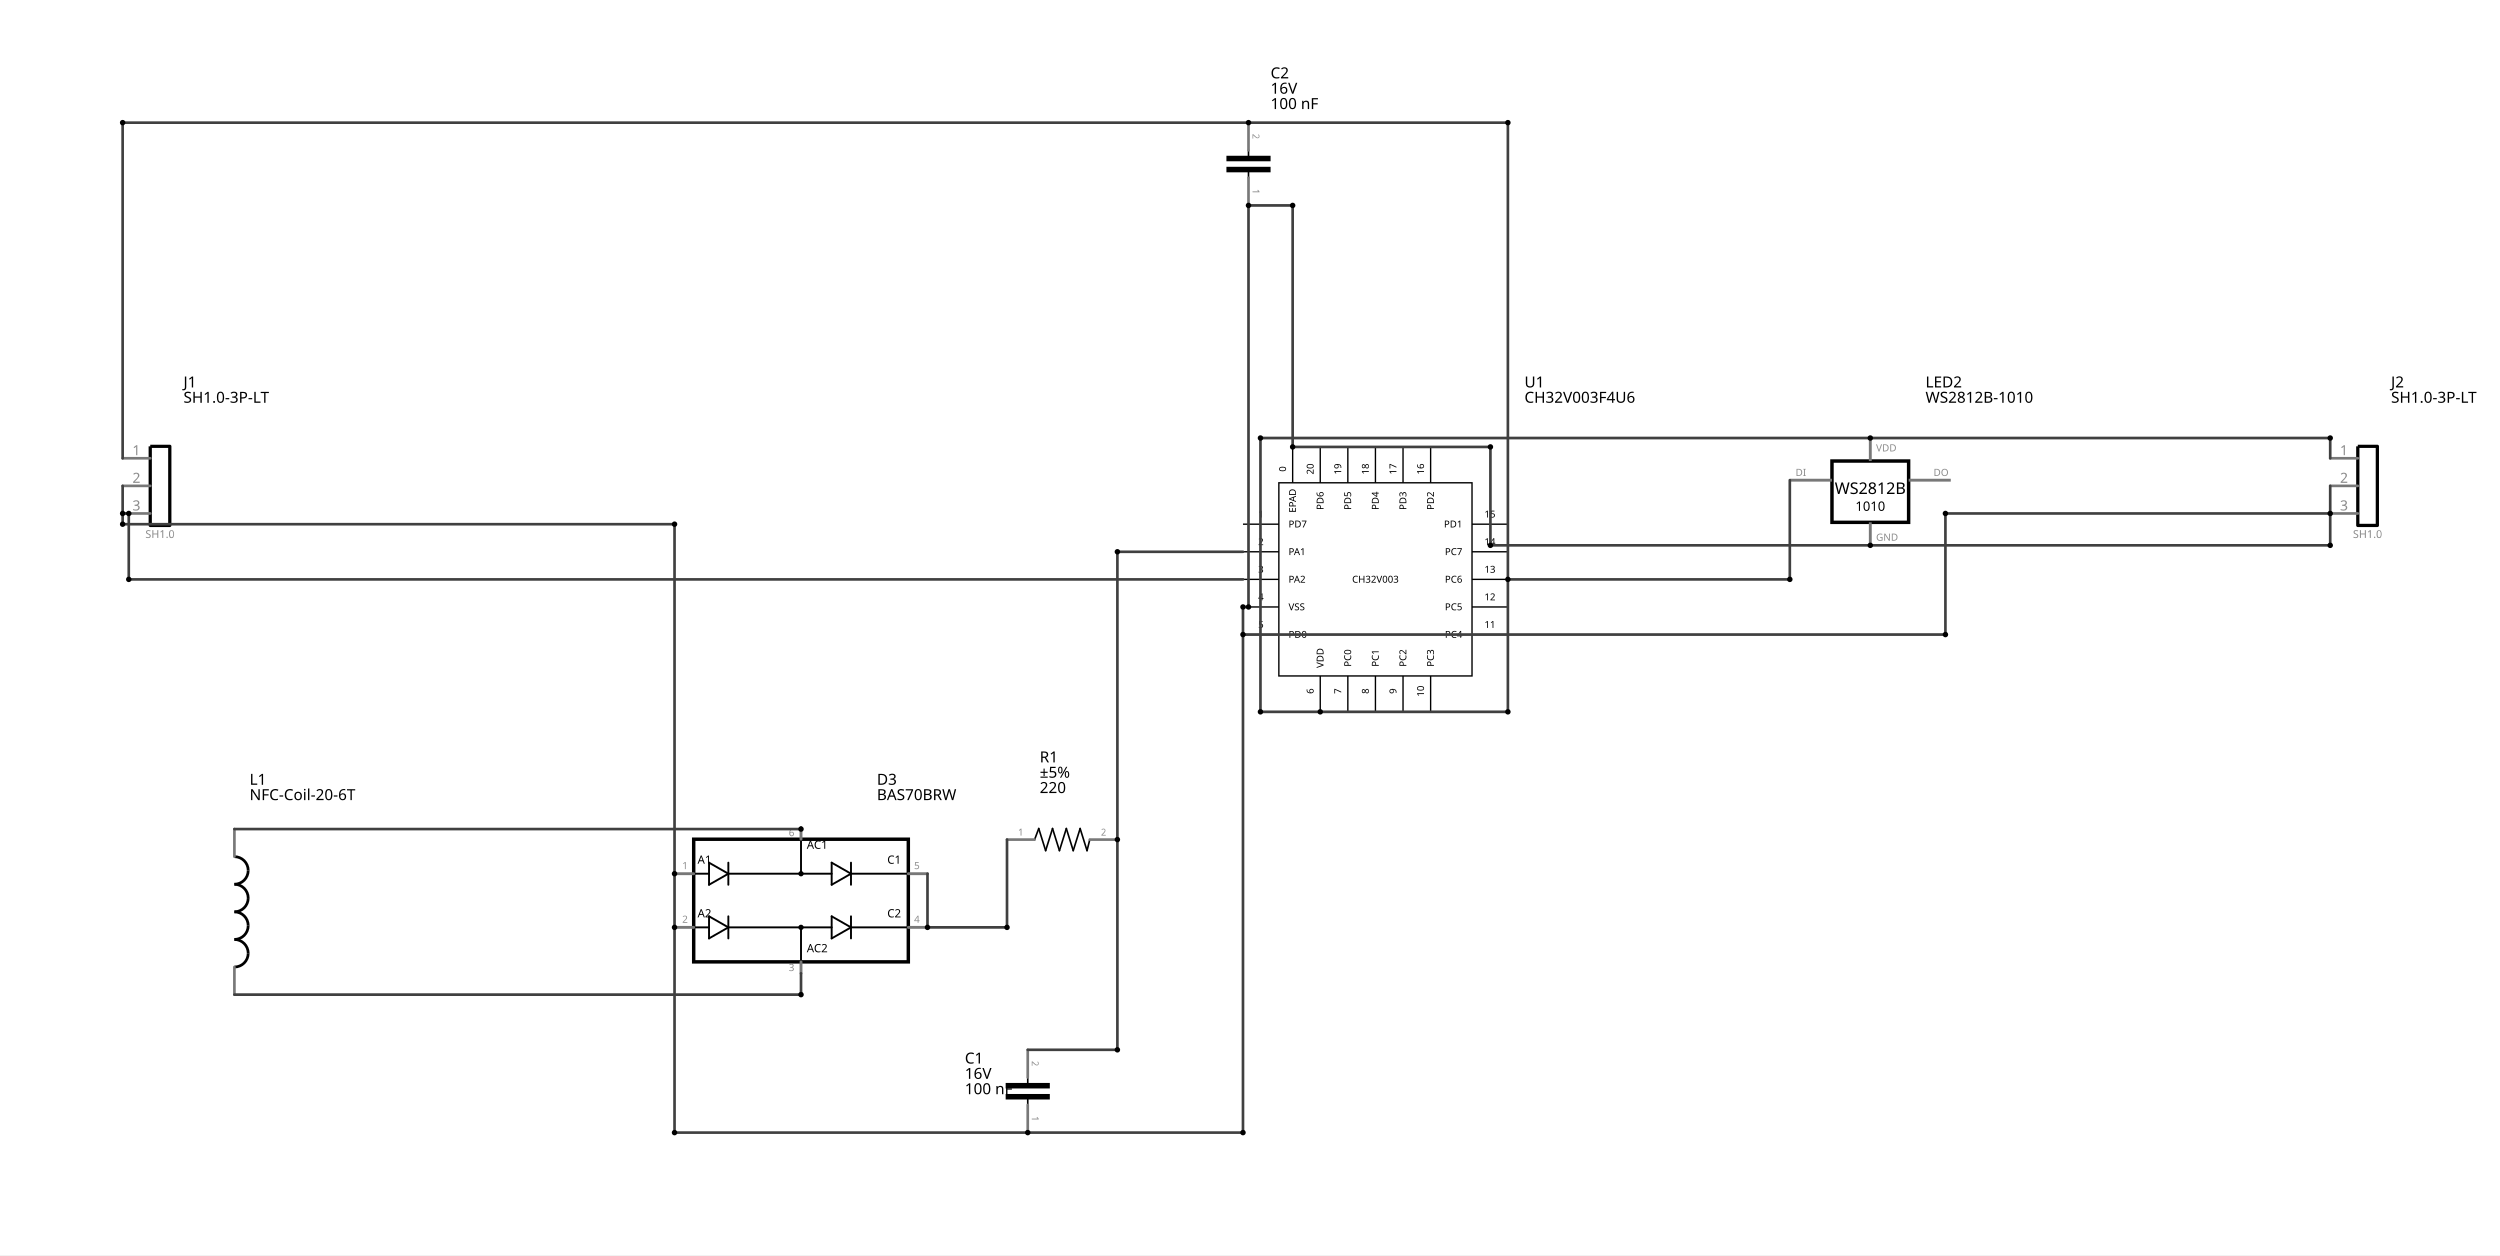
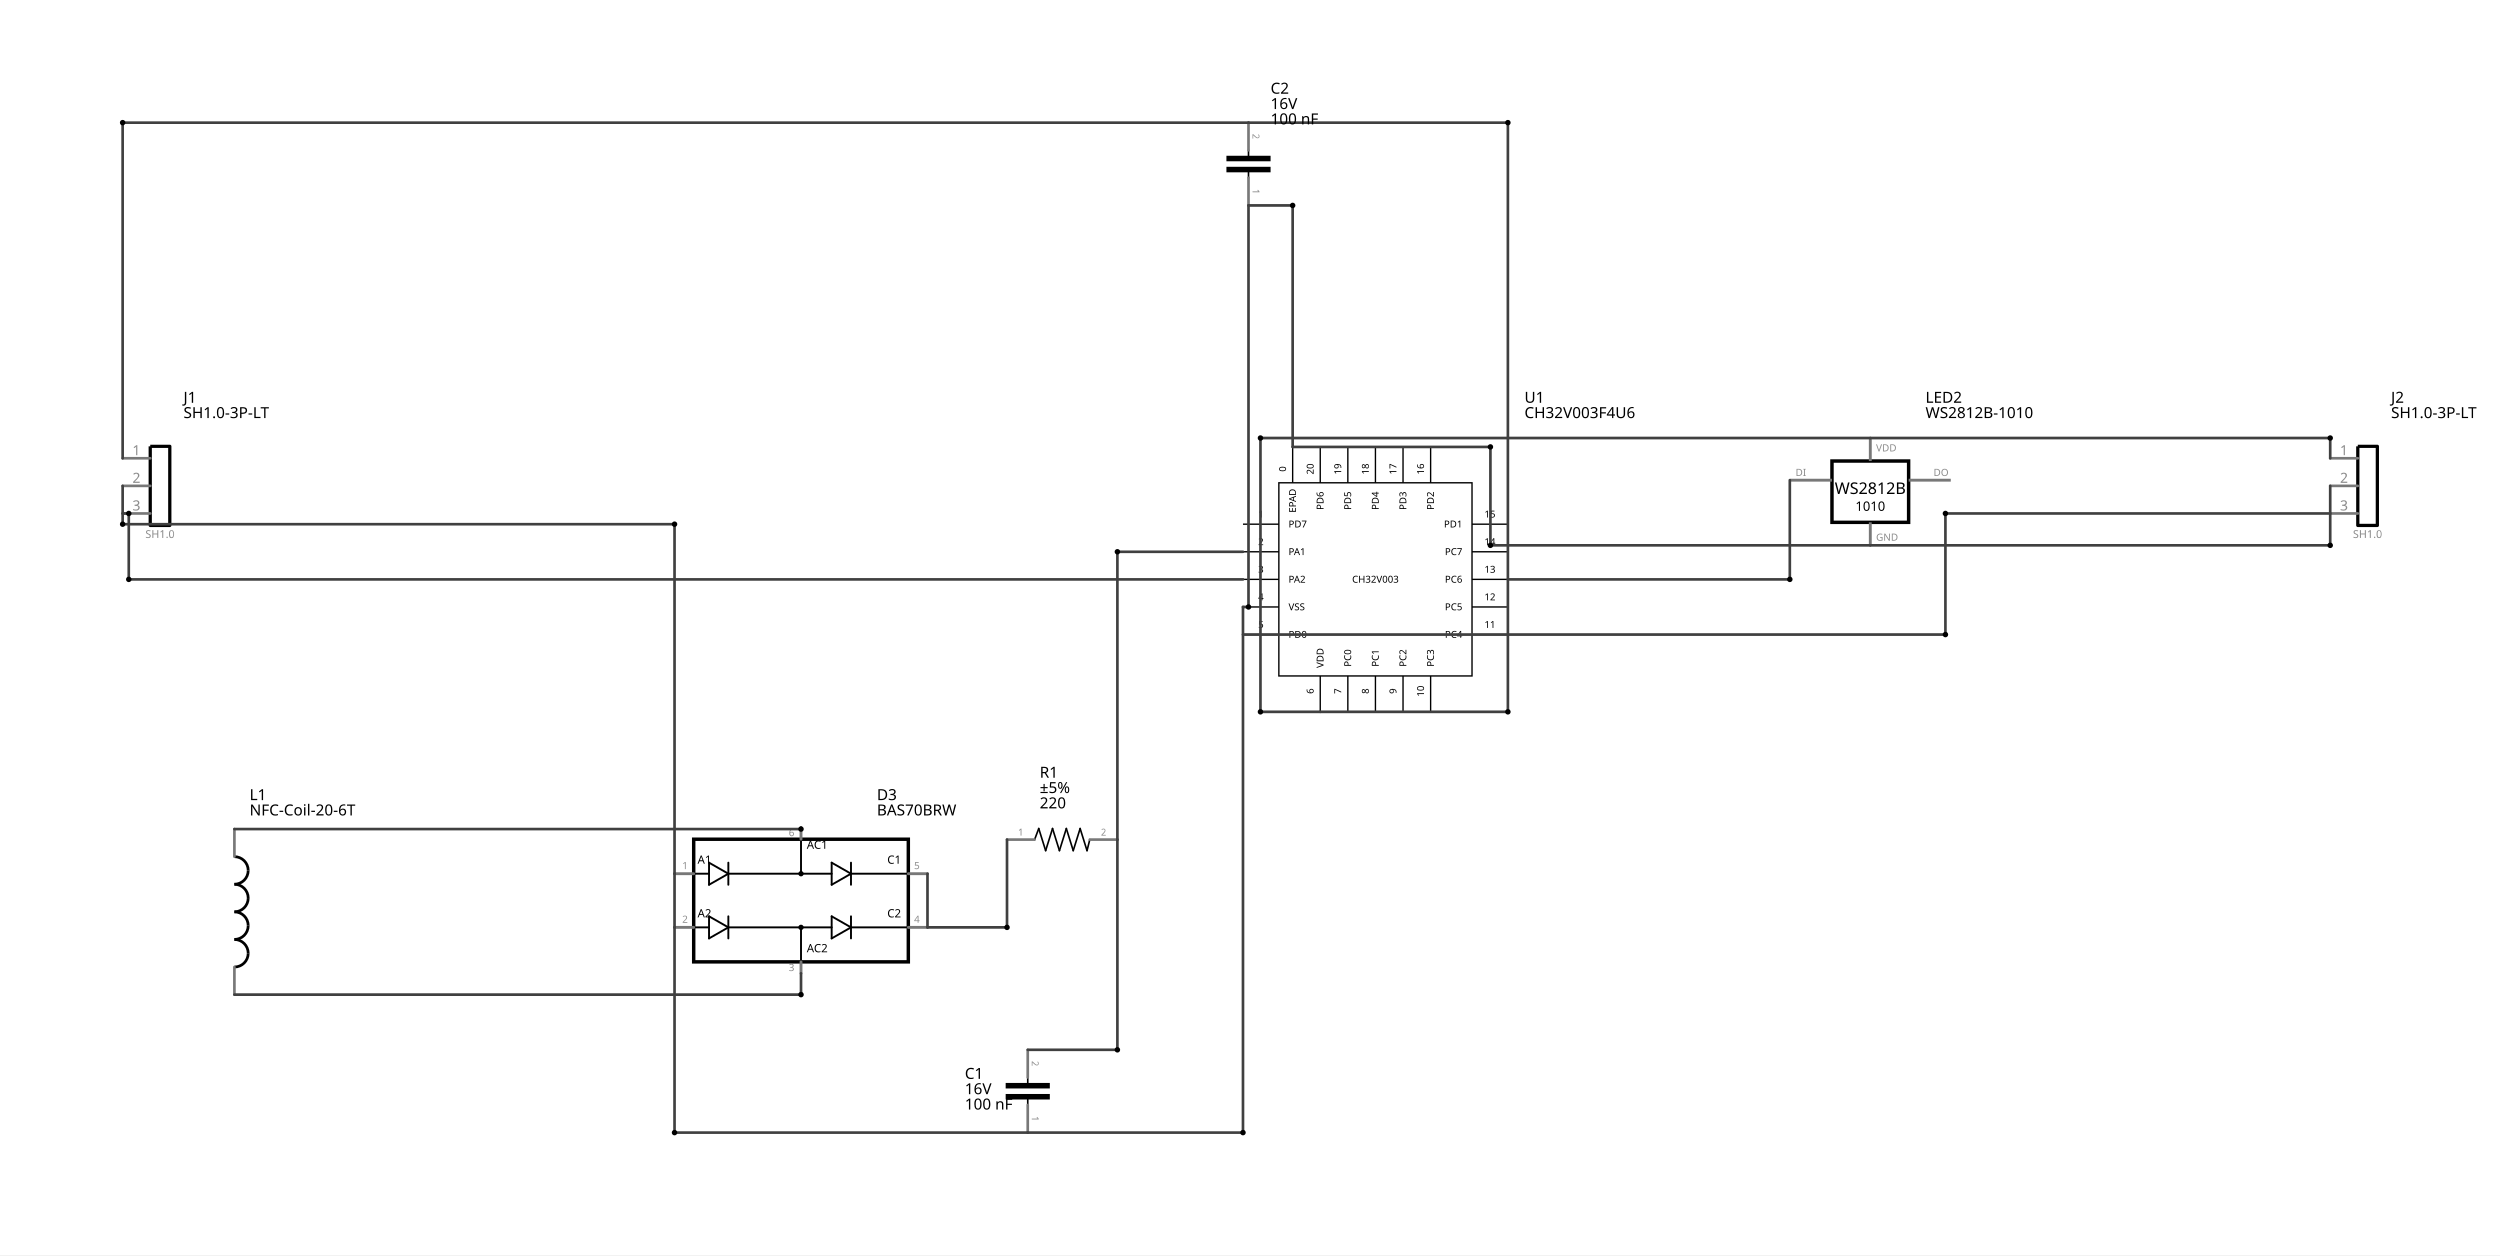
<svg xmlns="http://www.w3.org/2000/svg" width="230.118mm" height="115.542mm" viewBox="-40.000 -140.363 815.378 409.400">
  <rect x="-40.0" y="-140.4" width="815.4" height="409.4" fill="#ffffff" />
  <g partID="863335650">
    <g transform="matrix(3.5433 0 0 3.5433 36 129.6)">
      <g id="schematic">
        <path class="other" fill="none" d="M0.127,2.663 A1.27,1.27 0 0 1 1.397,3.933" stroke-width="0.254" stroke="#000000" />
        <path class="other" fill="none" d="M0.127,5.203 A1.27,1.27 0 0 0 1.397,3.933" stroke-width="0.254" stroke="#000000" />
        <path class="other" fill="none" d="M0.127,5.203 A1.27,1.27 0 0 1 1.397,6.473" stroke-width="0.254" stroke="#000000" />
        <path class="other" fill="none" d="M0.127,7.743 A1.27,1.27 0 0 0 1.397,6.473" stroke-width="0.254" stroke="#000000" />
        <path class="other" fill="none" d="M0.127,7.743 A1.27,1.27 0 0 1 1.397,9.013" stroke-width="0.254" stroke="#000000" />
        <path class="other" fill="none" d="M0.127,10.284 A1.27,1.27 0 0 0 1.397,9.013" stroke-width="0.254" stroke="#000000" />
        <path class="other" fill="none" d="M0.127,10.284 A1.27,1.27 0 0 1 1.397,11.553" stroke-width="0.254" stroke="#000000" />
        <path class="other" fill="none" d="M0.127,12.823 A1.27,1.27 0 0 0 1.397,11.553" stroke-width="0.254" stroke="#000000" />
        <line class="pin" id="connector0pin" connectorname="1" x1="0.127" y1="0.123" x2="0.127" y2="2.663" stroke="#787878" stroke-width="0.247" stroke-linecap="round" />
        <rect class="terminal" id="connector0terminal" x="0.127" y="0.123" width="0" height="0" stroke="none" stroke-width="0" fill="none" />
        <line class="pin" id="connector1pin" connectorname="2" x1="0.127" y1="15.364" x2="0.127" y2="12.823" stroke="#787878" stroke-width="0.247" stroke-linecap="round" />
        <rect class="terminal" id="connector1terminal" x="0.127" y="15.364" width="0" height="0" stroke="none" stroke-width="0" fill="none" />
      </g>
    </g>
  </g>
  <g partID="900106340">
    <g transform="matrix(-3.5433 0 0 -3.5433 374.4 -72.925)">
      <g id="schematic">
        <line class="other" x1="2.032" y1="2.663" x2="2.032" y2="3.171" stroke="#000000" stroke-width="0.152" stroke-linecap="round" />
        <line class="other" x1="2.032" y1="5.203" x2="2.032" y2="4.695" stroke="#000000" stroke-width="0.152" stroke-linecap="round" />
        <rect class="other" x="0" y="4.187" width="4.064" height="0.508" stroke="none" stroke-width="0" fill="#000000" stroke-linecap="round" />
        <rect class="other" x="0" y="3.171" width="4.064" height="0.508" stroke="none" stroke-width="0" fill="#000000" stroke-linecap="round" />
        <line class="pin" id="connector1pin" connectorname="1" x1="2.032" y1="0.123" x2="2.032" y2="2.663" stroke="#787878" stroke-width="0.247" stroke-linecap="round" />
        <rect class="terminal" id="connector1terminal" x="2.032" y="0.123" width="0" height="0" stroke="none" stroke-width="0" fill="none" />
        <g transform="translate(1.66158,1.39347)">
          <g transform="rotate(270)">
            <text class="text" font-family="'Droid Sans'" stroke="none" stroke-width="0" fill="#8c8c8c" font-size="0.882" x="0" y="0" text-anchor="middle">1</text>
          </g>
        </g>
        <line class="pin" id="connector0pin" connectorname="2" x1="2.032" y1="7.743" x2="2.032" y2="5.203" stroke="#787878" stroke-width="0.247" stroke-linecap="round" />
        <rect class="terminal" id="connector0terminal" x="2.032" y="7.743" width="0" height="0" stroke="none" stroke-width="0" fill="none" />
        <g transform="translate(1.66158,6.47347)">
          <g transform="rotate(270)">
            <text class="text" font-family="'Droid Sans'" stroke="none" stroke-width="0" fill="#8c8c8c" font-size="0.882" x="0" y="0" text-anchor="middle">2</text>
          </g>
        </g>
      </g>
    </g>
  </g>
  <g partID="900106560">
    <g transform="matrix(-3.5433 0 0 -3.5433 302.4 229.475)">
      <g id="schematic">
        <line class="other" x1="2.032" y1="2.663" x2="2.032" y2="3.171" stroke="#000000" stroke-width="0.152" stroke-linecap="round" />
        <line class="other" x1="2.032" y1="5.203" x2="2.032" y2="4.695" stroke="#000000" stroke-width="0.152" stroke-linecap="round" />
        <rect class="other" x="0" y="4.187" width="4.064" height="0.508" stroke="none" stroke-width="0" fill="#000000" stroke-linecap="round" />
        <rect class="other" x="0" y="3.171" width="4.064" height="0.508" stroke="none" stroke-width="0" fill="#000000" stroke-linecap="round" />
        <line class="pin" id="connector1pin" connectorname="1" x1="2.032" y1="0.123" x2="2.032" y2="2.663" stroke="#787878" stroke-width="0.247" stroke-linecap="round" />
        <rect class="terminal" id="connector1terminal" x="2.032" y="0.123" width="0" height="0" stroke="none" stroke-width="0" fill="none" />
        <g transform="translate(1.66158,1.39347)">
          <g transform="rotate(270)">
            <text class="text" font-family="'Droid Sans'" stroke="none" stroke-width="0" fill="#8c8c8c" font-size="0.882" x="0" y="0" text-anchor="middle">1</text>
          </g>
        </g>
        <line class="pin" id="connector0pin" connectorname="2" x1="2.032" y1="7.743" x2="2.032" y2="5.203" stroke="#787878" stroke-width="0.247" stroke-linecap="round" />
        <rect class="terminal" id="connector0terminal" x="2.032" y="7.743" width="0" height="0" stroke="none" stroke-width="0" fill="none" />
        <g transform="translate(1.66158,6.47347)">
          <g transform="rotate(270)">
            <text class="text" font-family="'Droid Sans'" stroke="none" stroke-width="0" fill="#8c8c8c" font-size="0.882" x="0" y="0" text-anchor="middle">2</text>
          </g>
        </g>
      </g>
    </g>
  </g>
  <g partID="900106760">
    <g transform="matrix(3.543313 0 0 3.543313 288 129.6)">
      <g id="schematic">
        <line class="other" x1="2.663" y1="1.092" x2="3.044" y2="0.076" stroke="#000000" stroke-width="0.152" stroke-linecap="round" />
        <line class="other" x1="3.044" y1="0.076" x2="3.679" y2="2.108" stroke="#000000" stroke-width="0.152" stroke-linecap="round" />
        <line class="other" x1="3.679" y1="2.108" x2="4.314" y2="0.076" stroke="#000000" stroke-width="0.152" stroke-linecap="round" />
        <line class="other" x1="4.314" y1="0.076" x2="4.949" y2="2.108" stroke="#000000" stroke-width="0.152" stroke-linecap="round" />
        <line class="other" x1="4.949" y1="2.108" x2="5.584" y2="0.076" stroke="#000000" stroke-width="0.152" stroke-linecap="round" />
        <line class="other" x1="5.584" y1="0.076" x2="6.219" y2="2.108" stroke="#000000" stroke-width="0.152" stroke-linecap="round" />
        <line class="other" x1="6.219" y1="2.108" x2="6.854" y2="0.076" stroke="#000000" stroke-width="0.152" stroke-linecap="round" />
        <line class="other" x1="6.854" y1="0.076" x2="7.489" y2="2.108" stroke="#000000" stroke-width="0.152" stroke-linecap="round" />
        <line class="other" x1="7.489" y1="2.108" x2="7.743" y2="1.092" stroke="#000000" stroke-width="0.152" stroke-linecap="round" />
        <line class="pin" id="connector1pin" connectorname="2" x1="10.284" y1="1.092" x2="7.743" y2="1.092" stroke="#787878" stroke-width="0.247" stroke-linecap="round" />
        <rect class="terminal" id="connector1terminal" x="10.284" y="1.092" width="0" height="0" stroke="none" stroke-width="0" fill="none" />
        <text class="text" font-family="'Droid Sans'" stroke="none" stroke-width="0" fill="#8c8c8c" font-size="0.882" x="9.013" y="0.722" text-anchor="middle">2</text>
        <line class="pin" id="connector0pin" connectorname="1" x1="0.123" y1="1.092" x2="2.663" y2="1.092" stroke="#787878" stroke-width="0.247" stroke-linecap="round" />
        <rect class="terminal" id="connector0terminal" x="0.123" y="1.092" width="0" height="0" stroke="none" stroke-width="0" fill="none" />
        <text class="text" font-family="'Droid Sans'" stroke="none" stroke-width="0" fill="#8c8c8c" font-size="0.882" x="1.393" y="0.722" text-anchor="middle">1</text>
      </g>
    </g>
  </g>
  <g partID="900107200">
    <g transform="matrix(1.249997 0 0 1.249997 540 0)">
      <g id="schematic">
        <rect x="14" y="8" width="20" height="16" fill="#FFFFFF" stroke="#000000" stroke-width="0.9" />
        <line class="pin" id="connector2pin" connectorname="4" x1="3" y1="13" x2="14" y2="13" stroke="#787878" stroke-width="0.75" />
        <rect class="terminal" id="connector2terminal" x="3" y="13" width="0" height="0" fill="none" />
        <text transform="matrix(1 0 0 1 4.5 11.9)" fill="#8C8C8C" font-family="DroidSans" font-size="2.6">DI</text>
        <line class="pin" id="connector0pin" connectorname="1" x1="34" y1="13" x2="45" y2="13" stroke="#787878" stroke-width="0.75" />
        <rect class="terminal" id="connector0terminal" x="45" y="13" width="0" height="0" fill="none" />
        <text transform="matrix(1 0 0 1 40.5 11.9)" fill="#8C8C8C" font-family="DroidSans" font-size="2.6">DO</text>
        <line class="pin" id="connector3pin" connectorname="2" x1="24" y1="8" x2="24" y2="2" stroke="#787878" stroke-width="0.75" />
        <rect class="terminal" id="connector3terminal" x="24" y="2" width="0" height="0" fill="none" />
        <text transform="matrix(1 0 0 1 25.5 5.5)" fill="#8C8C8C" font-family="DroidSans" font-size="2.6">VDD</text>
        <line class="pin" id="connector1pin" connectorname="3" x1="24" y1="24" x2="24" y2="30" stroke="#787878" stroke-width="0.75" />
        <rect class="terminal" id="connector1terminal" x="24" y="30" width="0" height="0" fill="none" />
        <text transform="matrix(1 0 0 1 25.5 28.8)" fill="#8C8C8C" font-family="DroidSans" font-size="2.6">GND</text>
        <text transform="matrix(1 0 0 1 24 16.6)" fill="#000000" font-family="DroidSans" font-size="4.2" text-anchor="middle">WS2812B</text>
        <text transform="matrix(1 0 0 1 24 21.0)" fill="#000000" font-family="DroidSans" font-size="3.4" text-anchor="middle">1010</text>
      </g>
    </g>
  </g>
  <g partID="900110780">
    <g transform="matrix(0.09 0 0 0.09 377.1 17.09997)">
      <g id="schematic">
        <rect x="0" y="0" width="700" height="700" fill="#FFFFFF" stroke="#000000" stroke-width="5" />
        <line class="pin" id="connector0pin" connectorname="PD7" x1="0" y1="150" x2="-130" y2="150" stroke="#000000" stroke-width="5" />
        <rect class="terminal" id="connector0terminal" x="-130" y="150" width="0" height="0" fill="none" />
        <text x="-65" y="126" font-size="35" fill="#000000" text-anchor="middle" font-family="DroidSans">1</text>
        <text x="35" y="162" font-size="35" fill="#000000" text-anchor="start" font-family="DroidSans">PD7</text>
        <line class="pin" id="connector1pin" connectorname="PA1" x1="0" y1="250" x2="-130" y2="250" stroke="#000000" stroke-width="5" />
        <rect class="terminal" id="connector1terminal" x="-130" y="250" width="0" height="0" fill="none" />
        <text x="-65" y="226" font-size="35" fill="#000000" text-anchor="middle" font-family="DroidSans">2</text>
        <text x="35" y="262" font-size="35" fill="#000000" text-anchor="start" font-family="DroidSans">PA1</text>
        <line class="pin" id="connector2pin" connectorname="PA2" x1="0" y1="350" x2="-130" y2="350" stroke="#000000" stroke-width="5" />
        <rect class="terminal" id="connector2terminal" x="-130" y="350" width="0" height="0" fill="none" />
        <text x="-65" y="326" font-size="35" fill="#000000" text-anchor="middle" font-family="DroidSans">3</text>
        <text x="35" y="362" font-size="35" fill="#000000" text-anchor="start" font-family="DroidSans">PA2</text>
        <line class="pin" id="connector3pin" connectorname="VSS" x1="0" y1="450" x2="-130" y2="450" stroke="#000000" stroke-width="5" />
        <rect class="terminal" id="connector3terminal" x="-130" y="450" width="0" height="0" fill="none" />
        <text x="-65" y="426" font-size="35" fill="#000000" text-anchor="middle" font-family="DroidSans">4</text>
        <text x="35" y="462" font-size="35" fill="#000000" text-anchor="start" font-family="DroidSans">VSS</text>
        <line class="pin" id="connector4pin" connectorname="PD0" x1="0" y1="550" x2="-130" y2="550" stroke="#000000" stroke-width="5" />
        <rect class="terminal" id="connector4terminal" x="-130" y="550" width="0" height="0" fill="none" />
        <text x="-65" y="526" font-size="35" fill="#000000" text-anchor="middle" font-family="DroidSans">5</text>
        <text x="35" y="562" font-size="35" fill="#000000" text-anchor="start" font-family="DroidSans">PD0</text>
        <line class="pin" id="connector5pin" connectorname="VDD" x1="150" y1="700" x2="150" y2="830" stroke="#000000" stroke-width="5" />
        <rect class="terminal" id="connector5terminal" x="150" y="830" width="0" height="0" fill="none" />
        <text x="126" y="755" font-size="35" fill="#000000" text-anchor="middle" font-family="DroidSans" transform="rotate(270 126 755)">6</text>
        <text x="162" y="635" font-size="35" fill="#000000" text-anchor="middle" font-family="DroidSans" transform="rotate(270 162 635)">VDD</text>
        <line class="pin" id="connector6pin" connectorname="PC0" x1="250" y1="700" x2="250" y2="830" stroke="#000000" stroke-width="5" />
        <rect class="terminal" id="connector6terminal" x="250" y="830" width="0" height="0" fill="none" />
        <text x="226" y="755" font-size="35" fill="#000000" text-anchor="middle" font-family="DroidSans" transform="rotate(270 226 755)">7</text>
        <text x="262" y="635" font-size="35" fill="#000000" text-anchor="middle" font-family="DroidSans" transform="rotate(270 262 635)">PC0</text>
        <line class="pin" id="connector7pin" connectorname="PC1" x1="350" y1="700" x2="350" y2="830" stroke="#000000" stroke-width="5" />
        <rect class="terminal" id="connector7terminal" x="350" y="830" width="0" height="0" fill="none" />
        <text x="326" y="755" font-size="35" fill="#000000" text-anchor="middle" font-family="DroidSans" transform="rotate(270 326 755)">8</text>
        <text x="362" y="635" font-size="35" fill="#000000" text-anchor="middle" font-family="DroidSans" transform="rotate(270 362 635)">PC1</text>
        <line class="pin" id="connector8pin" connectorname="PC2" x1="450" y1="700" x2="450" y2="830" stroke="#000000" stroke-width="5" />
        <rect class="terminal" id="connector8terminal" x="450" y="830" width="0" height="0" fill="none" />
        <text x="426" y="755" font-size="35" fill="#000000" text-anchor="middle" font-family="DroidSans" transform="rotate(270 426 755)">9</text>
        <text x="462" y="635" font-size="35" fill="#000000" text-anchor="middle" font-family="DroidSans" transform="rotate(270 462 635)">PC2</text>
        <line class="pin" id="connector9pin" connectorname="PC3" x1="550" y1="700" x2="550" y2="830" stroke="#000000" stroke-width="5" />
        <rect class="terminal" id="connector9terminal" x="550" y="830" width="0" height="0" fill="none" />
        <text x="526" y="755" font-size="35" fill="#000000" text-anchor="middle" font-family="DroidSans" transform="rotate(270 526 755)">10</text>
        <text x="562" y="635" font-size="35" fill="#000000" text-anchor="middle" font-family="DroidSans" transform="rotate(270 562 635)">PC3</text>
        <line class="pin" id="connector10pin" connectorname="PC4" x1="700" y1="550" x2="830" y2="550" stroke="#000000" stroke-width="5" />
        <rect class="terminal" id="connector10terminal" x="830" y="550" width="0" height="0" fill="none" />
        <text x="765" y="526" font-size="35" fill="#000000" text-anchor="middle" font-family="DroidSans">11</text>
        <text x="665" y="562" font-size="35" fill="#000000" text-anchor="end" font-family="DroidSans">PC4</text>
        <line class="pin" id="connector11pin" connectorname="PC5" x1="700" y1="450" x2="830" y2="450" stroke="#000000" stroke-width="5" />
        <rect class="terminal" id="connector11terminal" x="830" y="450" width="0" height="0" fill="none" />
        <text x="765" y="426" font-size="35" fill="#000000" text-anchor="middle" font-family="DroidSans">12</text>
        <text x="665" y="462" font-size="35" fill="#000000" text-anchor="end" font-family="DroidSans">PC5</text>
        <line class="pin" id="connector12pin" connectorname="PC6" x1="700" y1="350" x2="830" y2="350" stroke="#000000" stroke-width="5" />
        <rect class="terminal" id="connector12terminal" x="830" y="350" width="0" height="0" fill="none" />
        <text x="765" y="326" font-size="35" fill="#000000" text-anchor="middle" font-family="DroidSans">13</text>
        <text x="665" y="362" font-size="35" fill="#000000" text-anchor="end" font-family="DroidSans">PC6</text>
        <line class="pin" id="connector13pin" connectorname="PC7" x1="700" y1="250" x2="830" y2="250" stroke="#000000" stroke-width="5" />
        <rect class="terminal" id="connector13terminal" x="830" y="250" width="0" height="0" fill="none" />
        <text x="765" y="226" font-size="35" fill="#000000" text-anchor="middle" font-family="DroidSans">14</text>
        <text x="665" y="262" font-size="35" fill="#000000" text-anchor="end" font-family="DroidSans">PC7</text>
        <line class="pin" id="connector14pin" connectorname="PD1" x1="700" y1="150" x2="830" y2="150" stroke="#000000" stroke-width="5" />
        <rect class="terminal" id="connector14terminal" x="830" y="150" width="0" height="0" fill="none" />
        <text x="765" y="126" font-size="35" fill="#000000" text-anchor="middle" font-family="DroidSans">15</text>
        <text x="665" y="162" font-size="35" fill="#000000" text-anchor="end" font-family="DroidSans">PD1</text>
        <line class="pin" id="connector15pin" connectorname="PD2" x1="550" y1="0" x2="550" y2="-130" stroke="#000000" stroke-width="5" />
        <rect class="terminal" id="connector15terminal" x="550" y="-130" width="0" height="0" fill="none" />
        <text x="526" y="-50" font-size="35" fill="#000000" text-anchor="middle" font-family="DroidSans" transform="rotate(270 526 -50)">16</text>
        <text x="562" y="65" font-size="35" fill="#000000" text-anchor="middle" font-family="DroidSans" transform="rotate(270 562 65)">PD2</text>
        <line class="pin" id="connector16pin" connectorname="PD3" x1="450" y1="0" x2="450" y2="-130" stroke="#000000" stroke-width="5" />
        <rect class="terminal" id="connector16terminal" x="450" y="-130" width="0" height="0" fill="none" />
        <text x="426" y="-50" font-size="35" fill="#000000" text-anchor="middle" font-family="DroidSans" transform="rotate(270 426 -50)">17</text>
        <text x="462" y="65" font-size="35" fill="#000000" text-anchor="middle" font-family="DroidSans" transform="rotate(270 462 65)">PD3</text>
        <line class="pin" id="connector17pin" connectorname="PD4" x1="350" y1="0" x2="350" y2="-130" stroke="#000000" stroke-width="5" />
        <rect class="terminal" id="connector17terminal" x="350" y="-130" width="0" height="0" fill="none" />
        <text x="326" y="-50" font-size="35" fill="#000000" text-anchor="middle" font-family="DroidSans" transform="rotate(270 326 -50)">18</text>
        <text x="362" y="65" font-size="35" fill="#000000" text-anchor="middle" font-family="DroidSans" transform="rotate(270 362 65)">PD4</text>
        <line class="pin" id="connector18pin" connectorname="PD5" x1="250" y1="0" x2="250" y2="-130" stroke="#000000" stroke-width="5" />
        <rect class="terminal" id="connector18terminal" x="250" y="-130" width="0" height="0" fill="none" />
        <text x="226" y="-50" font-size="35" fill="#000000" text-anchor="middle" font-family="DroidSans" transform="rotate(270 226 -50)">19</text>
        <text x="262" y="65" font-size="35" fill="#000000" text-anchor="middle" font-family="DroidSans" transform="rotate(270 262 65)">PD5</text>
        <line class="pin" id="connector19pin" connectorname="PD6" x1="150" y1="0" x2="150" y2="-130" stroke="#000000" stroke-width="5" />
        <rect class="terminal" id="connector19terminal" x="150" y="-130" width="0" height="0" fill="none" />
        <text x="126" y="-50" font-size="35" fill="#000000" text-anchor="middle" font-family="DroidSans" transform="rotate(270 126 -50)">20</text>
        <text x="162" y="65" font-size="35" fill="#000000" text-anchor="middle" font-family="DroidSans" transform="rotate(270 162 65)">PD6</text>
        <line class="pin" id="connector20pin" connectorname="EPAD" x1="50" y1="0" x2="50" y2="-130" stroke="#000000" stroke-width="5" />
        <rect class="terminal" id="connector20terminal" x="50" y="-130" width="0" height="0" fill="none" />
        <text x="26" y="-50" font-size="35" fill="#000000" text-anchor="middle" font-family="DroidSans" transform="rotate(270 26 -50)">0</text>
        <text x="62" y="65" font-size="35" fill="#000000" text-anchor="middle" font-family="DroidSans" transform="rotate(270 62 65)">EPAD</text>
        <text x="350" y="362" font-size="35" fill="#000000" text-anchor="middle" font-family="DroidSans">CH32V003</text>
      </g>
    </g>
  </g>
  <g partID="900112040">
    <g transform="matrix(1.249997 0 0 1.249997 180 129.6)">
      <g id="schematic">
        <rect x="5" y="3" width="56" height="32" fill="none" stroke="#000000" stroke-width="0.9" />
        <line fill="none" stroke="#000000" stroke-width="0.5" stroke-linecap="round" x1="5.00" y1="12.00" x2="9.00" y2="12.00" />
        <line fill="none" stroke="#000000" stroke-width="0.5" stroke-linecap="round" x1="9.00" y1="9.12" x2="14.04" y2="12.00" />
        <line fill="none" stroke="#000000" stroke-width="0.5" stroke-linecap="round" x1="9.00" y1="14.88" x2="14.04" y2="12.00" />
        <line fill="none" stroke="#000000" stroke-width="0.5" stroke-linecap="round" x1="9.00" y1="9.12" x2="9.00" y2="14.88" />
        <line fill="none" stroke="#000000" stroke-width="0.5" stroke-linecap="round" x1="14.04" y1="9.12" x2="14.04" y2="14.88" />
        <line fill="none" stroke="#000000" stroke-width="0.5" stroke-linecap="round" x1="14.04" y1="12.00" x2="41.00" y2="12.00" />
        <circle cx="33.00" cy="12.00" r="0.7" fill="#000000" stroke="none" />
        <line fill="none" stroke="#000000" stroke-width="0.5" stroke-linecap="round" x1="41.00" y1="9.12" x2="46.04" y2="12.00" />
        <line fill="none" stroke="#000000" stroke-width="0.5" stroke-linecap="round" x1="41.00" y1="14.88" x2="46.04" y2="12.00" />
        <line fill="none" stroke="#000000" stroke-width="0.5" stroke-linecap="round" x1="41.00" y1="9.12" x2="41.00" y2="14.88" />
        <line fill="none" stroke="#000000" stroke-width="0.5" stroke-linecap="round" x1="46.04" y1="9.12" x2="46.04" y2="14.88" />
        <line fill="none" stroke="#000000" stroke-width="0.5" stroke-linecap="round" x1="46.04" y1="12.00" x2="61.00" y2="12.00" />
        <line fill="none" stroke="#000000" stroke-width="0.5" stroke-linecap="round" x1="33.00" y1="12.00" x2="33.00" y2="3.00" />
        <line class="pin" id="connector5pin" connectorname="6" fill="none" stroke="#787878" stroke-width="0.75" stroke-linecap="round" x1="33.00" y1="3.00" x2="33.00" y2="0.00" />
        <rect class="terminal" id="connector5terminal" x="33.00" y="0.00" width="0" height="0" stroke="none" fill="none" />
        <text transform="matrix(1 0 0 1 29.80 2.20)" fill="#8C8C8C" font-family="DroidSans" font-size="2.6">6</text>
        <line class="pin" id="connector0pin" connectorname="1" fill="none" stroke="#787878" stroke-width="0.75" stroke-linecap="round" x1="0.00" y1="12.00" x2="5.00" y2="12.00" />
        <rect class="terminal" id="connector0terminal" x="0.00" y="12.00" width="0" height="0" stroke="none" fill="none" />
        <text transform="matrix(1 0 0 1 2.00 10.80)" fill="#8C8C8C" font-family="DroidSans" font-size="2.6">1</text>
        <line class="pin" id="connector4pin" connectorname="5" fill="none" stroke="#787878" stroke-width="0.75" stroke-linecap="round" x1="66.00" y1="12.00" x2="61.00" y2="12.00" />
        <rect class="terminal" id="connector4terminal" x="66.00" y="12.00" width="0" height="0" stroke="none" fill="none" />
        <text transform="matrix(1 0 0 1 62.50 10.80)" fill="#8C8C8C" font-family="DroidSans" font-size="2.6">5</text>
        <text transform="matrix(1 0 0 1 6.00 9.40)" fill="#000000" font-family="DroidSans" font-size="3.0">A1</text>
        <text transform="matrix(1 0 0 1 55.50 9.40)" fill="#000000" font-family="DroidSans" font-size="3.0">C1</text>
        <text transform="matrix(1 0 0 1 34.50 5.50)" fill="#000000" font-family="DroidSans" font-size="3.0">AC1</text>
        <line fill="none" stroke="#000000" stroke-width="0.5" stroke-linecap="round" x1="5.00" y1="26.00" x2="9.00" y2="26.00" />
        <line fill="none" stroke="#000000" stroke-width="0.5" stroke-linecap="round" x1="9.00" y1="23.12" x2="14.04" y2="26.00" />
        <line fill="none" stroke="#000000" stroke-width="0.5" stroke-linecap="round" x1="9.00" y1="28.88" x2="14.04" y2="26.00" />
        <line fill="none" stroke="#000000" stroke-width="0.5" stroke-linecap="round" x1="9.00" y1="23.12" x2="9.00" y2="28.88" />
        <line fill="none" stroke="#000000" stroke-width="0.5" stroke-linecap="round" x1="14.04" y1="23.12" x2="14.04" y2="28.88" />
        <line fill="none" stroke="#000000" stroke-width="0.5" stroke-linecap="round" x1="14.04" y1="26.00" x2="41.00" y2="26.00" />
        <circle cx="33.00" cy="26.00" r="0.7" fill="#000000" stroke="none" />
        <line fill="none" stroke="#000000" stroke-width="0.5" stroke-linecap="round" x1="41.00" y1="23.12" x2="46.04" y2="26.00" />
        <line fill="none" stroke="#000000" stroke-width="0.5" stroke-linecap="round" x1="41.00" y1="28.88" x2="46.04" y2="26.00" />
        <line fill="none" stroke="#000000" stroke-width="0.5" stroke-linecap="round" x1="41.00" y1="23.12" x2="41.00" y2="28.88" />
        <line fill="none" stroke="#000000" stroke-width="0.5" stroke-linecap="round" x1="46.04" y1="23.12" x2="46.04" y2="28.88" />
        <line fill="none" stroke="#000000" stroke-width="0.5" stroke-linecap="round" x1="46.04" y1="26.00" x2="61.00" y2="26.00" />
        <line fill="none" stroke="#000000" stroke-width="0.5" stroke-linecap="round" x1="33.00" y1="26.00" x2="33.00" y2="35.00" />
        <line class="pin" id="connector2pin" connectorname="3" fill="none" stroke="#787878" stroke-width="0.75" stroke-linecap="round" x1="33.00" y1="35.00" x2="33.00" y2="38.00" />
        <rect class="terminal" id="connector2terminal" x="33.00" y="38.00" width="0" height="0" stroke="none" fill="none" />
        <text transform="matrix(1 0 0 1 29.80 37.40)" fill="#8C8C8C" font-family="DroidSans" font-size="2.6">3</text>
        <line class="pin" id="connector1pin" connectorname="2" fill="none" stroke="#787878" stroke-width="0.75" stroke-linecap="round" x1="0.00" y1="26.00" x2="5.00" y2="26.00" />
        <rect class="terminal" id="connector1terminal" x="0.00" y="26.00" width="0" height="0" stroke="none" fill="none" />
        <text transform="matrix(1 0 0 1 2.00 24.80)" fill="#8C8C8C" font-family="DroidSans" font-size="2.6">2</text>
        <line class="pin" id="connector3pin" connectorname="4" fill="none" stroke="#787878" stroke-width="0.75" stroke-linecap="round" x1="66.00" y1="26.00" x2="61.00" y2="26.00" />
        <rect class="terminal" id="connector3terminal" x="66.00" y="26.00" width="0" height="0" stroke="none" fill="none" />
        <text transform="matrix(1 0 0 1 62.50 24.80)" fill="#8C8C8C" font-family="DroidSans" font-size="2.6">4</text>
        <text transform="matrix(1 0 0 1 6.00 23.40)" fill="#000000" font-family="DroidSans" font-size="3.0">A2</text>
        <text transform="matrix(1 0 0 1 55.50 23.40)" fill="#000000" font-family="DroidSans" font-size="3.0">C2</text>
        <text transform="matrix(1 0 0 1 34.50 32.50)" fill="#000000" font-family="DroidSans" font-size="3.0">AC2</text>
      </g>
    </g>
  </g>
  <g partID="900127150">
    <g transform="matrix(3.5433 0 0 3.5433 0 1.77165)">
      <g id="schematic">
        <polyline points="2.54,0.97 4.34,0.97 4.34,8.25 2.54,8.25 2.54,0.97" fill="none" stroke="#000000" stroke-width="0.30" stroke-linejoin="round" />
        <line class="pin" id="connector0pin" connectorname="1" x1="0" y1="2.07" x2="2.54" y2="2.07" stroke="#787878" stroke-width="0.247" stroke-linecap="round" stroke-linejoin="round" />
        <rect id="connector0terminal" x="0" y="2.07" width="0" height="0" stroke="none" fill="none" />
        <text x="1.27" y="1.79" font-size="1.30" fill="#8C8C8C" text-anchor="middle" font-family="DroidSans">1</text>
        <line class="pin" id="connector1pin" connectorname="2" x1="0" y1="4.61" x2="2.54" y2="4.61" stroke="#787878" stroke-width="0.247" stroke-linecap="round" stroke-linejoin="round" />
        <rect id="connector1terminal" x="0" y="4.61" width="0" height="0" stroke="none" fill="none" />
        <text x="1.27" y="4.33" font-size="1.30" fill="#8C8C8C" text-anchor="middle" font-family="DroidSans">2</text>
        <line class="pin" id="connector2pin" connectorname="3" x1="0" y1="7.15" x2="2.54" y2="7.15" stroke="#787878" stroke-width="0.247" stroke-linecap="round" stroke-linejoin="round" />
        <rect id="connector2terminal" x="0" y="7.15" width="0" height="0" stroke="none" fill="none" />
        <text x="1.27" y="6.87" font-size="1.30" fill="#8C8C8C" text-anchor="middle" font-family="DroidSans">3</text>
        <text x="3.44" y="9.40" font-size="1.00" fill="#8C8C8C" text-anchor="middle" font-family="DroidSans">SH1.0</text>
      </g>
    </g>
  </g>
  <g partID="900127260">
    <g transform="matrix(3.5433 0 0 3.5433 720 1.77165)">
      <g id="schematic">
        <polyline points="2.54,0.97 4.34,0.97 4.34,8.25 2.54,8.25 2.54,0.97" fill="none" stroke="#000000" stroke-width="0.30" stroke-linejoin="round" />
        <line class="pin" id="connector0pin" connectorname="1" x1="0" y1="2.07" x2="2.54" y2="2.07" stroke="#787878" stroke-width="0.247" stroke-linecap="round" stroke-linejoin="round" />
        <rect id="connector0terminal" x="0" y="2.07" width="0" height="0" stroke="none" fill="none" />
        <text x="1.27" y="1.79" font-size="1.30" fill="#8C8C8C" text-anchor="middle" font-family="DroidSans">1</text>
        <line class="pin" id="connector1pin" connectorname="2" x1="0" y1="4.61" x2="2.54" y2="4.61" stroke="#787878" stroke-width="0.247" stroke-linecap="round" stroke-linejoin="round" />
        <rect id="connector1terminal" x="0" y="4.61" width="0" height="0" stroke="none" fill="none" />
        <text x="1.27" y="4.33" font-size="1.30" fill="#8C8C8C" text-anchor="middle" font-family="DroidSans">2</text>
        <line class="pin" id="connector2pin" connectorname="3" x1="0" y1="7.15" x2="2.54" y2="7.15" stroke="#787878" stroke-width="0.247" stroke-linecap="round" stroke-linejoin="round" />
        <rect id="connector2terminal" x="0" y="7.15" width="0" height="0" stroke="none" fill="none" />
        <text x="1.27" y="6.87" font-size="1.30" fill="#8C8C8C" text-anchor="middle" font-family="DroidSans">3</text>
        <text x="3.44" y="9.40" font-size="1.00" fill="#8C8C8C" text-anchor="middle" font-family="DroidSans">SH1.0</text>
      </g>
    </g>
  </g>
  <line x1="0" y1="9.106" x2="0" y2="-100.362" stroke="#404040" stroke-width="0.875" stroke-linecap="round" />
  <line x1="0" y1="-100.362" x2="367.2" y2="-100.362" stroke="#404040" stroke-width="0.875" stroke-linecap="round" />
  <line x1="367.2" y1="-100.362" x2="451.8" y2="-100.362" stroke="#404040" stroke-width="0.875" stroke-linecap="round" />
  <line x1="451.8" y1="-100.362" x2="451.8" y2="91.8" stroke="#404040" stroke-width="0.875" stroke-linecap="round" />
  <line x1="451.8" y1="91.8" x2="390.6" y2="91.8" stroke="#404040" stroke-width="0.875" stroke-linecap="round" />
  <line x1="390.6" y1="91.8" x2="371.1" y2="91.8" stroke="#404040" stroke-width="0.875" stroke-linecap="round" />
  <line x1="371.1" y1="91.8" x2="371.1" y2="2.5" stroke="#404040" stroke-width="0.875" stroke-linecap="round" />
  <line x1="371.1" y1="2.5" x2="570" y2="2.5" stroke="#404040" stroke-width="0.875" stroke-linecap="round" />
  <line x1="570" y1="2.5" x2="720" y2="2.5" stroke="#404040" stroke-width="0.875" stroke-linecap="round" />
  <line x1="720" y1="2.5" x2="720" y2="9.106" stroke="#404040" stroke-width="0.875" stroke-linecap="round" />
  <line x1="262.5" y1="144.6" x2="262.5" y2="162.1" stroke="#404040" stroke-width="0.875" stroke-linecap="round" />
  <line x1="262.5" y1="162.1" x2="288.438" y2="162.1" stroke="#404040" stroke-width="0.875" stroke-linecap="round" />
  <line x1="288.438" y1="162.1" x2="288.438" y2="133.47" stroke="#404040" stroke-width="0.875" stroke-linecap="round" />
  <line x1="36.45" y1="130.037" x2="221.25" y2="130.037" stroke="#404040" stroke-width="0.875" stroke-linecap="round" />
  <line x1="221.25" y1="130.037" x2="221.25" y2="129.6" stroke="#404040" stroke-width="0.875" stroke-linecap="round" />
  <line x1="36.45" y1="184.037" x2="221.25" y2="184.037" stroke="#404040" stroke-width="0.875" stroke-linecap="round" />
  <line x1="221.25" y1="184.037" x2="221.25" y2="177.1" stroke="#404040" stroke-width="0.875" stroke-linecap="round" />
  <line x1="0" y1="27.106" x2="2" y2="27.106" stroke="#404040" stroke-width="0.875" stroke-linecap="round" />
  <line x1="2" y1="27.106" x2="2" y2="48.6" stroke="#404040" stroke-width="0.875" stroke-linecap="round" />
  <line x1="2" y1="48.6" x2="365.4" y2="48.6" stroke="#404040" stroke-width="0.875" stroke-linecap="round" />
  <line x1="365.4" y1="66.6" x2="594.5" y2="66.6" stroke="#404040" stroke-width="0.875" stroke-linecap="round" />
  <line x1="594.5" y1="66.6" x2="594.5" y2="27.106" stroke="#404040" stroke-width="0.875" stroke-linecap="round" />
  <line x1="594.5" y1="27.106" x2="720" y2="27.106" stroke="#404040" stroke-width="0.875" stroke-linecap="round" />
  <line x1="0" y1="18.106" x2="0" y2="30.6" stroke="#404040" stroke-width="0.875" stroke-linecap="round" />
  <line x1="0" y1="30.6" x2="180" y2="30.6" stroke="#404040" stroke-width="0.875" stroke-linecap="round" />
  <line x1="180" y1="30.6" x2="180" y2="144.6" stroke="#404040" stroke-width="0.875" stroke-linecap="round" />
  <line x1="180" y1="144.6" x2="180" y2="162.1" stroke="#404040" stroke-width="0.875" stroke-linecap="round" />
  <line x1="180" y1="162.1" x2="180" y2="229.037" stroke="#404040" stroke-width="0.875" stroke-linecap="round" />
  <line x1="180" y1="229.037" x2="295.2" y2="229.037" stroke="#404040" stroke-width="0.875" stroke-linecap="round" />
  <line x1="295.2" y1="229.037" x2="365.4" y2="229.037" stroke="#404040" stroke-width="0.875" stroke-linecap="round" />
  <line x1="365.4" y1="229.037" x2="365.4" y2="57.6" stroke="#404040" stroke-width="0.875" stroke-linecap="round" />
  <line x1="365.4" y1="57.6" x2="367.2" y2="57.6" stroke="#404040" stroke-width="0.875" stroke-linecap="round" />
  <line x1="367.2" y1="57.6" x2="367.2" y2="-73.362" stroke="#404040" stroke-width="0.875" stroke-linecap="round" />
  <line x1="367.2" y1="-73.362" x2="381.6" y2="-73.362" stroke="#404040" stroke-width="0.875" stroke-linecap="round" />
  <line x1="381.6" y1="-73.362" x2="381.6" y2="5.4" stroke="#404040" stroke-width="0.875" stroke-linecap="round" />
  <line x1="381.6" y1="5.4" x2="446.1" y2="5.4" stroke="#404040" stroke-width="0.875" stroke-linecap="round" />
  <line x1="446.1" y1="5.4" x2="446.1" y2="37.5" stroke="#404040" stroke-width="0.875" stroke-linecap="round" />
  <line x1="446.1" y1="37.5" x2="570" y2="37.5" stroke="#404040" stroke-width="0.875" stroke-linecap="round" />
  <line x1="570" y1="37.5" x2="720" y2="37.5" stroke="#404040" stroke-width="0.875" stroke-linecap="round" />
  <line x1="720" y1="37.5" x2="720" y2="18.106" stroke="#404040" stroke-width="0.875" stroke-linecap="round" />
  <line x1="451.8" y1="48.6" x2="543.75" y2="48.6" stroke="#404040" stroke-width="0.875" stroke-linecap="round" />
  <line x1="543.75" y1="48.6" x2="543.75" y2="16.25" stroke="#404040" stroke-width="0.875" stroke-linecap="round" />
  <line x1="295.2" y1="202.038" x2="324.438" y2="202.038" stroke="#404040" stroke-width="0.875" stroke-linecap="round" />
  <line x1="324.438" y1="202.038" x2="324.438" y2="133.47" stroke="#404040" stroke-width="0.875" stroke-linecap="round" />
  <line x1="324.438" y1="133.47" x2="324.438" y2="39.6" stroke="#404040" stroke-width="0.875" stroke-linecap="round" />
  <line x1="324.438" y1="39.6" x2="365.4" y2="39.6" stroke="#404040" stroke-width="0.875" stroke-linecap="round" />
  <circle cx="0" cy="-100.362" r="0.9" fill="#000000" stroke="none" />
-   <circle cx="0" cy="27.106" r="0.9" fill="#000000" stroke="none" />
  <circle cx="0" cy="30.6" r="0.9" fill="#000000" stroke="none" />
  <circle cx="2" cy="27.106" r="0.9" fill="#000000" stroke="none" />
  <circle cx="2" cy="48.6" r="0.9" fill="#000000" stroke="none" />
  <circle cx="180" cy="30.6" r="0.9" fill="#000000" stroke="none" />
-   <circle cx="180" cy="144.6" r="0.9" fill="#000000" stroke="none" />
-   <circle cx="180" cy="162.1" r="0.9" fill="#000000" stroke="none" />
  <circle cx="180" cy="229.037" r="0.9" fill="#000000" stroke="none" />
  <circle cx="221.25" cy="130.037" r="0.9" fill="#000000" stroke="none" />
  <circle cx="221.25" cy="184.037" r="0.9" fill="#000000" stroke="none" />
-   <circle cx="262.5" cy="162.1" r="0.9" fill="#000000" stroke="none" />
  <circle cx="288.438" cy="162.1" r="0.9" fill="#000000" stroke="none" />
-   <circle cx="295.2" cy="229.037" r="0.9" fill="#000000" stroke="none" />
  <circle cx="324.438" cy="39.6" r="0.9" fill="#000000" stroke="none" />
-   <circle cx="324.438" cy="133.47" r="0.9" fill="#000000" stroke="none" />
  <circle cx="324.438" cy="202.038" r="0.9" fill="#000000" stroke="none" />
-   <circle cx="365.4" cy="57.6" r="0.9" fill="#000000" stroke="none" />
-   <circle cx="365.4" cy="66.6" r="0.9" fill="#000000" stroke="none" />
  <circle cx="365.4" cy="229.037" r="0.9" fill="#000000" stroke="none" />
-   <circle cx="367.2" cy="-100.362" r="0.9" fill="#000000" stroke="none" />
-   <circle cx="367.2" cy="-73.363" r="0.9" fill="#000000" stroke="none" />
  <circle cx="367.2" cy="57.6" r="0.9" fill="#000000" stroke="none" />
  <circle cx="371.1" cy="2.5" r="0.9" fill="#000000" stroke="none" />
  <circle cx="371.1" cy="91.8" r="0.9" fill="#000000" stroke="none" />
  <circle cx="381.6" cy="-73.362" r="0.9" fill="#000000" stroke="none" />
-   <circle cx="381.6" cy="5.4" r="0.9" fill="#000000" stroke="none" />
-   <circle cx="390.6" cy="91.8" r="0.9" fill="#000000" stroke="none" />
  <circle cx="446.1" cy="5.4" r="0.9" fill="#000000" stroke="none" />
  <circle cx="446.1" cy="37.5" r="0.9" fill="#000000" stroke="none" />
  <circle cx="451.8" cy="-100.362" r="0.9" fill="#000000" stroke="none" />
-   <circle cx="451.8" cy="48.6" r="0.9" fill="#000000" stroke="none" />
  <circle cx="451.8" cy="91.8" r="0.9" fill="#000000" stroke="none" />
  <circle cx="543.75" cy="48.6" r="0.9" fill="#000000" stroke="none" />
-   <circle cx="570" cy="2.5" r="0.9" fill="#000000" stroke="none" />
-   <circle cx="570" cy="37.5" r="0.9" fill="#000000" stroke="none" />
  <circle cx="594.5" cy="27.106" r="0.9" fill="#000000" stroke="none" />
  <circle cx="594.5" cy="66.6" r="0.9" fill="#000000" stroke="none" />
  <circle cx="720" cy="2.5" r="0.9" fill="#000000" stroke="none" />
-   <circle cx="720" cy="27.106" r="0.9" fill="#000000" stroke="none" />
  <circle cx="720" cy="37.5" r="0.9" fill="#000000" stroke="none" />
  <g font-family="DroidSans" font-size="5.000" fill="#000000">
-     <text x="41.4" y="115.6">L1</text>
-     <text x="41.4" y="120.6">NFC-Coil-20-6T</text>
-   </g>
-   <g font-family="DroidSans" font-size="5.000" fill="#000000">
-     <text x="374.4" y="-114.8">C2</text>
-     <text x="374.4" y="-109.8">16V</text>
-     <text x="374.4" y="-104.8">100 nF</text>
-   </g>
-   <g font-family="DroidSans" font-size="5.000" fill="#000000">
-     <text x="274.674" y="206.519">C1</text>
-     <text x="274.674" y="211.519">16V</text>
-     <text x="274.674" y="216.519">100 nF</text>
-   </g>
-   <g font-family="DroidSans" font-size="5.000" fill="#000000">
-     <text x="299.106" y="108.295">R1</text>
-     <text x="299.106" y="113.295">±5%</text>
-     <text x="299.106" y="118.295">220</text>
-   </g>
-   <g font-family="DroidSans" font-size="5.000" fill="#000000">
-     <text x="588" y="-14">LED2</text>
-     <text x="588" y="-9">WS2812B-1010</text>
-   </g>
-   <g font-family="DroidSans" font-size="5.000" fill="#000000">
-     <text x="457.2" y="-14">U1</text>
-     <text x="457.2" y="-9">CH32V003F4U6</text>
-   </g>
-   <g font-family="DroidSans" font-size="5.000" fill="#000000">
-     <text x="246" y="115.6">D3</text>
-     <text x="246" y="120.6">BAS70BRW</text>
-   </g>
-   <g font-family="DroidSans" font-size="5.000" fill="#000000">
-     <text x="19.843" y="-14">J1</text>
-     <text x="19.843" y="-9">SH1.0-3P-LT</text>
-   </g>
-   <g font-family="DroidSans" font-size="5.000" fill="#000000">
-     <text x="739.842" y="-14">J2</text>
-     <text x="739.842" y="-9">SH1.0-3P-LT</text>
+     <text x="41.4" y="120.6">L1</text>
+     <text x="41.4" y="125.6">NFC-Coil-20-6T</text>
+   </g>
+   <g font-family="DroidSans" font-size="5.000" fill="#000000">
+     <text x="374.4" y="-109.8">C2</text>
+     <text x="374.4" y="-104.8">16V</text>
+     <text x="374.4" y="-99.8">100 nF</text>
+   </g>
+   <g font-family="DroidSans" font-size="5.000" fill="#000000">
+     <text x="274.674" y="211.519">C1</text>
+     <text x="274.674" y="216.519">16V</text>
+     <text x="274.674" y="221.519">100 nF</text>
+   </g>
+   <g font-family="DroidSans" font-size="5.000" fill="#000000">
+     <text x="299.106" y="113.295">R1</text>
+     <text x="299.106" y="118.295">±5%</text>
+     <text x="299.106" y="123.295">220</text>
+   </g>
+   <g font-family="DroidSans" font-size="5.000" fill="#000000">
+     <text x="588" y="-9">LED2</text>
+     <text x="588" y="-4">WS2812B-1010</text>
+   </g>
+   <g font-family="DroidSans" font-size="5.000" fill="#000000">
+     <text x="457.2" y="-9">U1</text>
+     <text x="457.2" y="-4">CH32V003F4U6</text>
+   </g>
+   <g font-family="DroidSans" font-size="5.000" fill="#000000">
+     <text x="246" y="120.6">D3</text>
+     <text x="246" y="125.6">BAS70BRW</text>
+   </g>
+   <g font-family="DroidSans" font-size="5.000" fill="#000000">
+     <text x="19.843" y="-9">J1</text>
+     <text x="19.843" y="-4">SH1.0-3P-LT</text>
+   </g>
+   <g font-family="DroidSans" font-size="5.000" fill="#000000">
+     <text x="739.842" y="-9">J2</text>
+     <text x="739.842" y="-4">SH1.0-3P-LT</text>
  </g>
</svg>
